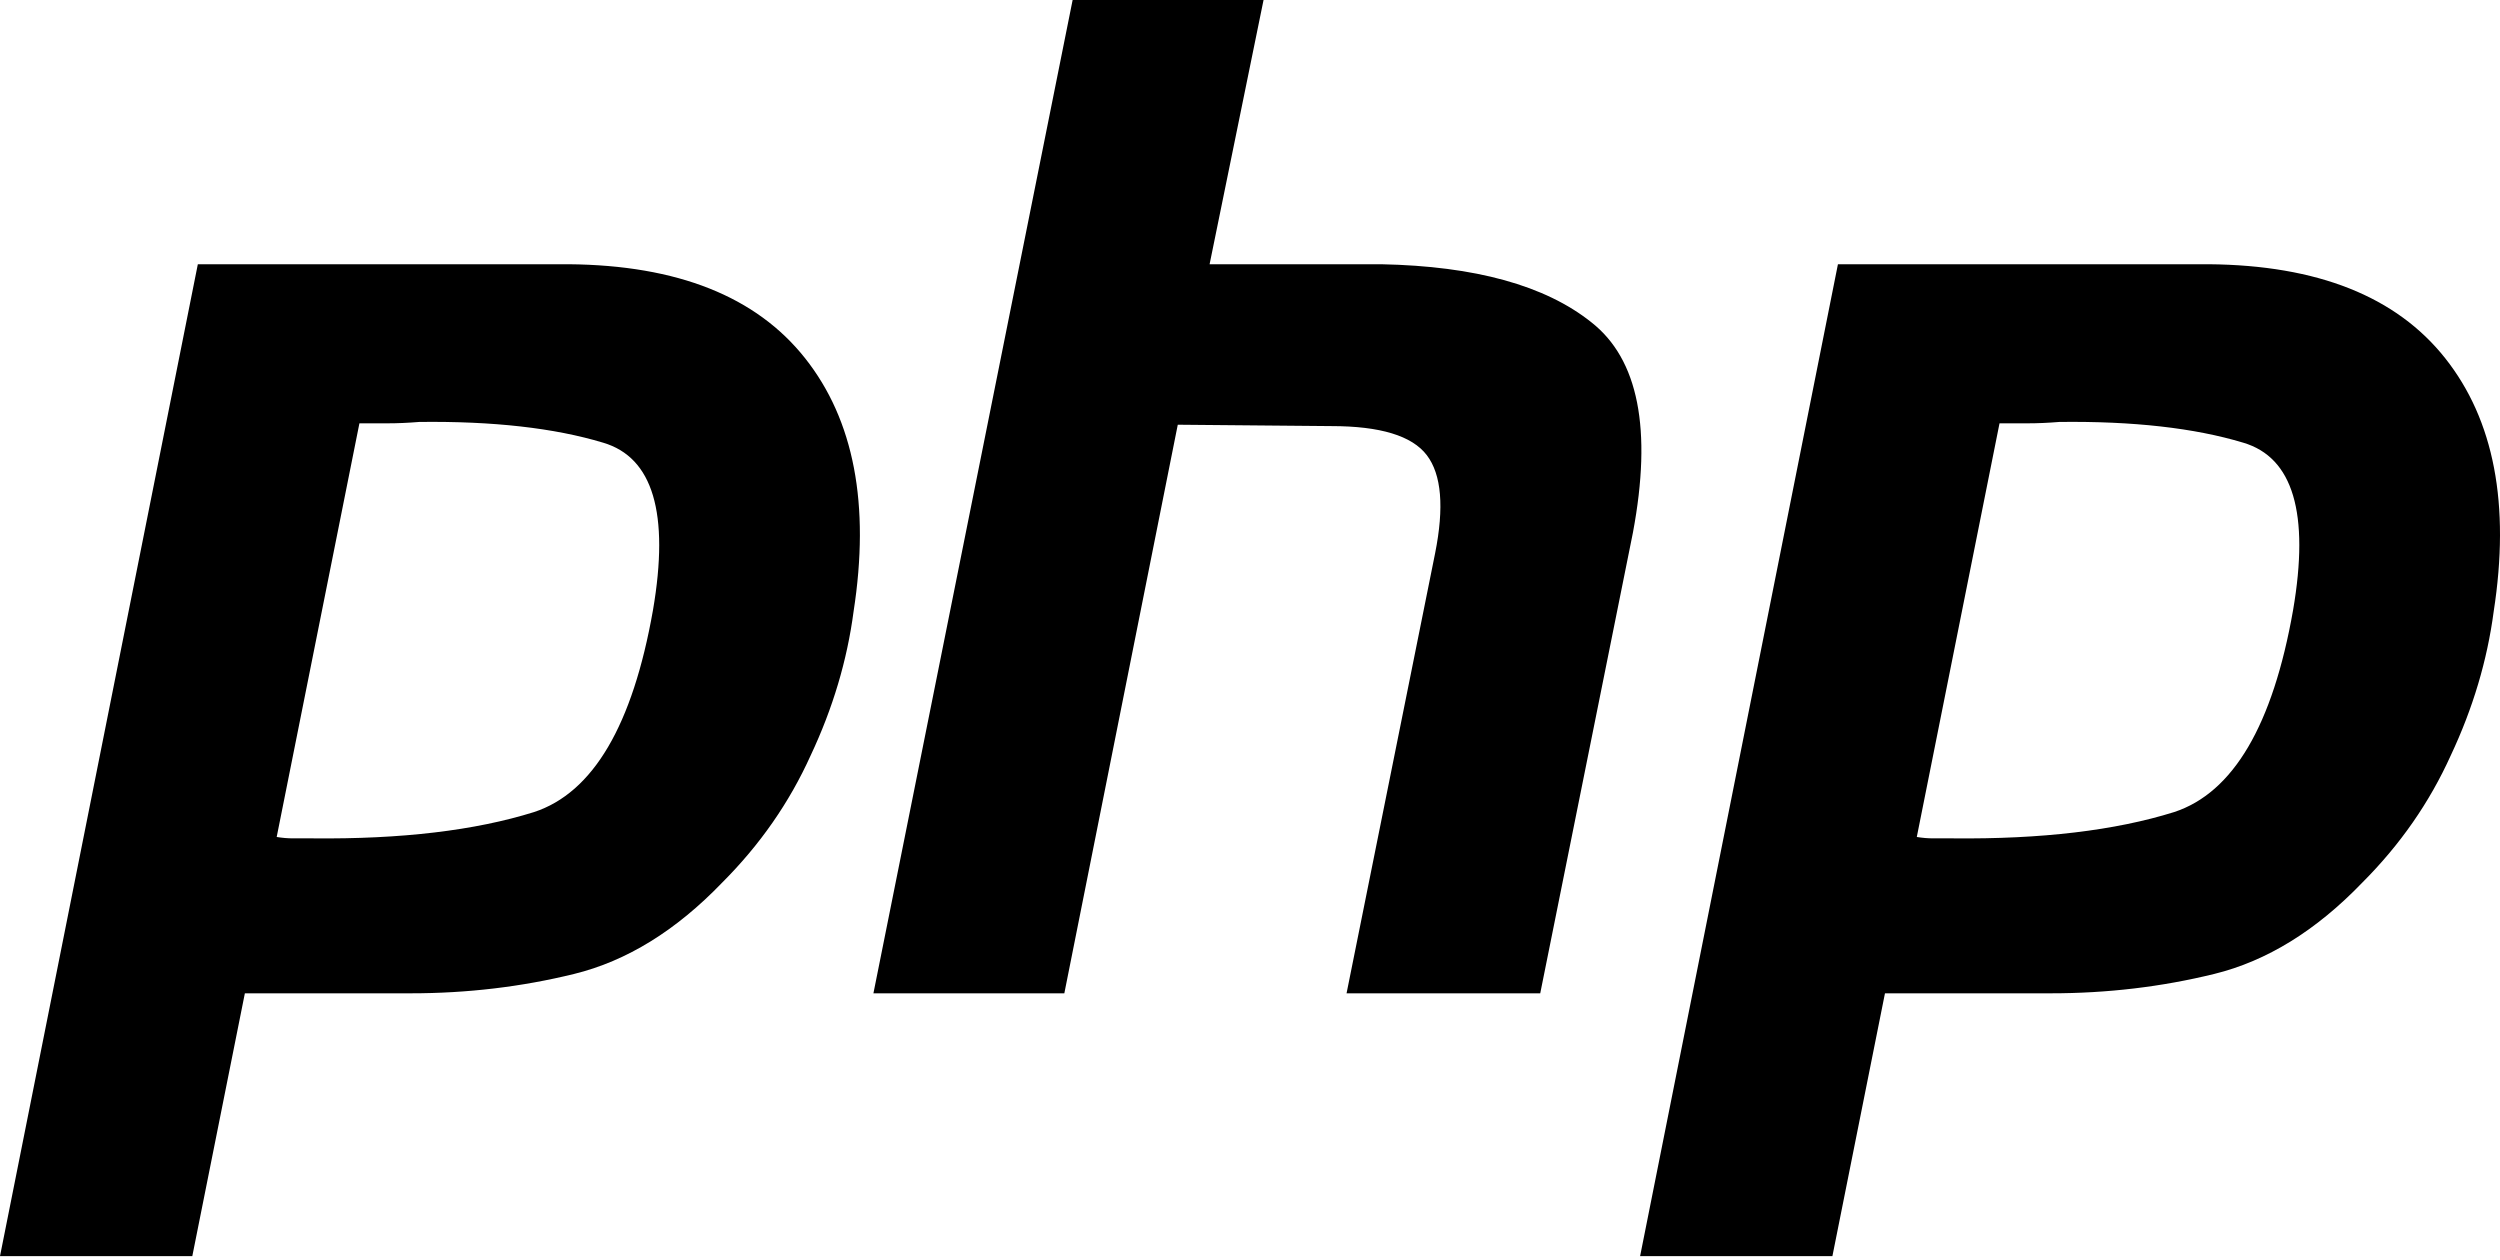
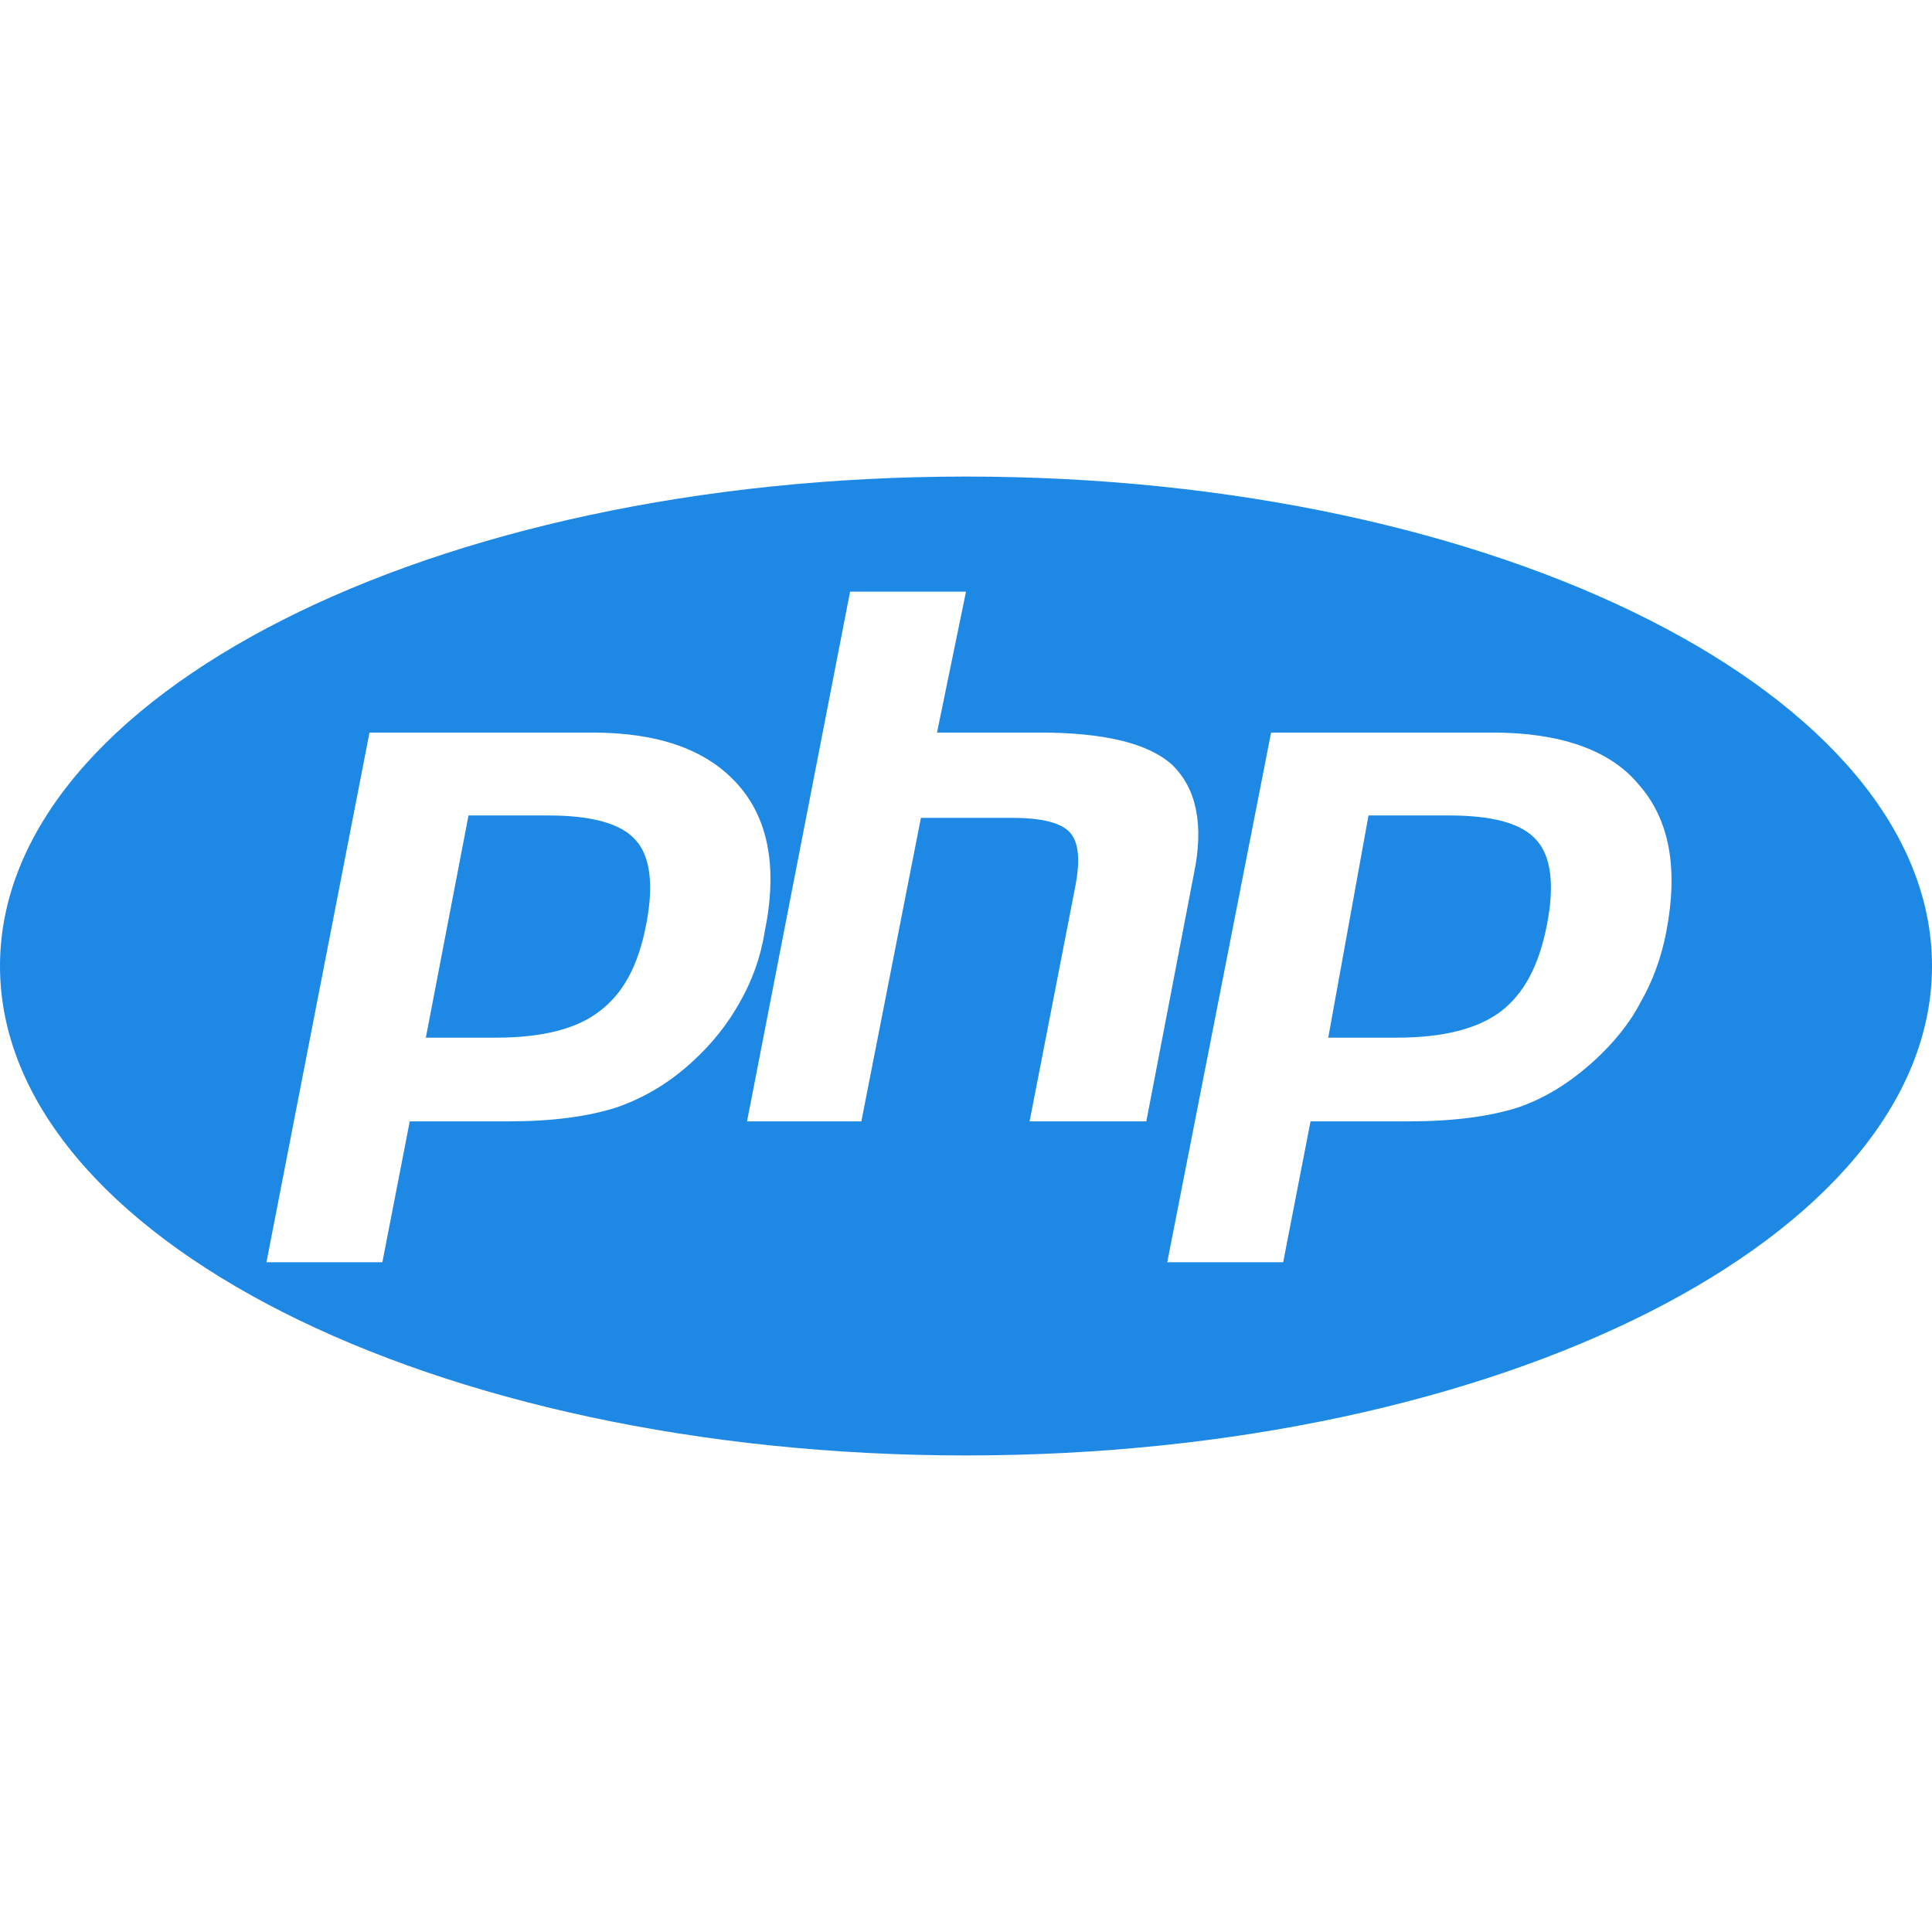
- <svg xmlns="http://www.w3.org/2000/svg" width="512" height="258" viewBox="0 0 512 258" fill="none">
-   <path d="M116.448 54.116C138.735 54.303 154.884 60.728 164.897 73.382C174.91 86.035 178.213 103.319 174.813 125.231C173.493 135.244 170.563 145.064 166.03 154.697C161.684 164.33 155.643 173.017 147.897 180.763C138.451 190.584 128.348 196.817 117.581 199.463C106.815 202.109 95.669 203.43 84.148 203.43H50.149L39.383 257.262H0L40.516 54.116H116.448ZM452.341 54.116C474.628 54.303 490.778 60.728 500.79 73.382C510.803 86.035 514.107 103.319 510.707 125.231C509.386 135.244 506.457 145.064 501.924 154.697C497.577 164.33 491.537 173.017 483.791 180.763C474.345 190.584 464.241 196.817 453.475 199.463C442.708 202.109 431.562 203.43 420.042 203.43H386.042L375.276 257.262H335.893L376.409 54.116H452.341ZM258.775 0L247.725 54.116H282.858C302.124 54.495 316.477 58.462 325.923 66.015C335.557 73.569 338.39 87.928 334.423 109.081L315.44 203.43H275.774L293.907 113.331C295.794 103.885 295.228 97.181 292.207 93.215C289.187 89.248 282.671 87.265 272.658 87.265L241.208 86.982L217.975 203.43H178.876L219.675 0H258.775ZM85.848 86.415C83.582 86.602 81.411 86.698 79.332 86.698L73.608 86.698L56.666 171.413C57.799 171.601 58.932 171.697 60.066 171.697H64.032C82.165 171.884 97.278 170.093 109.365 166.314C121.452 162.347 129.577 148.56 133.731 124.948C137.131 105.115 133.731 93.685 123.531 90.665C113.518 87.645 100.961 86.228 85.848 86.415ZM421.742 86.415C419.475 86.602 417.305 86.698 415.225 86.698L409.501 86.698L392.559 171.413C393.692 171.601 394.826 171.697 395.959 171.697H399.926C418.059 171.884 433.171 170.093 445.258 166.314C457.345 162.347 465.471 148.56 469.624 124.948C473.024 105.115 469.624 93.685 459.424 90.665C449.412 87.645 436.854 86.228 421.742 86.415Z" fill="black" />
+ <svg xmlns="http://www.w3.org/2000/svg" class="svg-icon" style="width: 1em;height: 1em;vertical-align: middle;fill: currentColor;overflow: hidden;" viewBox="0 0 1024 1024" version="1.1">
+   <path d="M512 771.413c-282.88 0-512-116.053-512-259.413s229.12-259.413 512-259.413S1024 368.64 1024 512s-229.12 259.413-512 259.413m-221.44-339.2c23.04 0 38.827 4.267 46.507 13.227 7.68 8.533 9.387 23.893 5.547 43.947-4.267 22.613-12.373 37.12-24.747 46.507-11.947 9.387-30.293 14.08-55.04 14.08h-37.12l22.613-117.76h42.24m-149.333 236.8h61.44l14.507-74.667h52.48c23.04 0 41.813-2.56 56.747-7.253 14.933-5.12 28.587-13.227 40.96-24.747 10.24-9.387 18.347-19.627 24.747-31.147 6.4-11.093 11.093-23.893 13.227-37.547 6.827-33.28 2.133-59.307-14.08-77.653-16.64-18.773-42.24-27.733-77.653-27.733H195.84l-54.613 280.747m309.333-355.413l-54.613 280.747h60.587l31.573-160.853h48.64c15.36 0 25.6 2.56 30.293 7.68 4.693 5.12 5.547 14.507 2.987 28.16l-24.32 125.013h61.867l25.173-130.987c5.547-26.453 1.28-45.653-11.52-58.027-12.8-11.52-36.267-17.067-70.4-17.067h-54.187L512 313.6h-61.44M768 432.213c23.467 0 38.827 4.267 46.507 13.227 7.68 8.533 9.387 23.893 5.547 43.947-4.267 22.613-12.373 37.12-24.32 46.507-12.373 9.387-30.72 14.08-55.467 14.08h-36.267l21.333-117.76h42.667m-149.333 236.8h61.44l14.507-74.667h52.053c23.467 0 42.667-2.56 57.6-7.253 14.933-5.12 27.733-13.227 40.533-24.747 10.24-9.387 18.773-19.627 24.747-31.147 6.4-11.093 11.093-23.893 13.653-37.547 6.4-33.28 1.707-59.307-14.507-77.653-15.36-18.773-42.24-27.733-77.653-27.733h-117.333l-55.04 280.747z" fill="#1E88E5" />
</svg>
